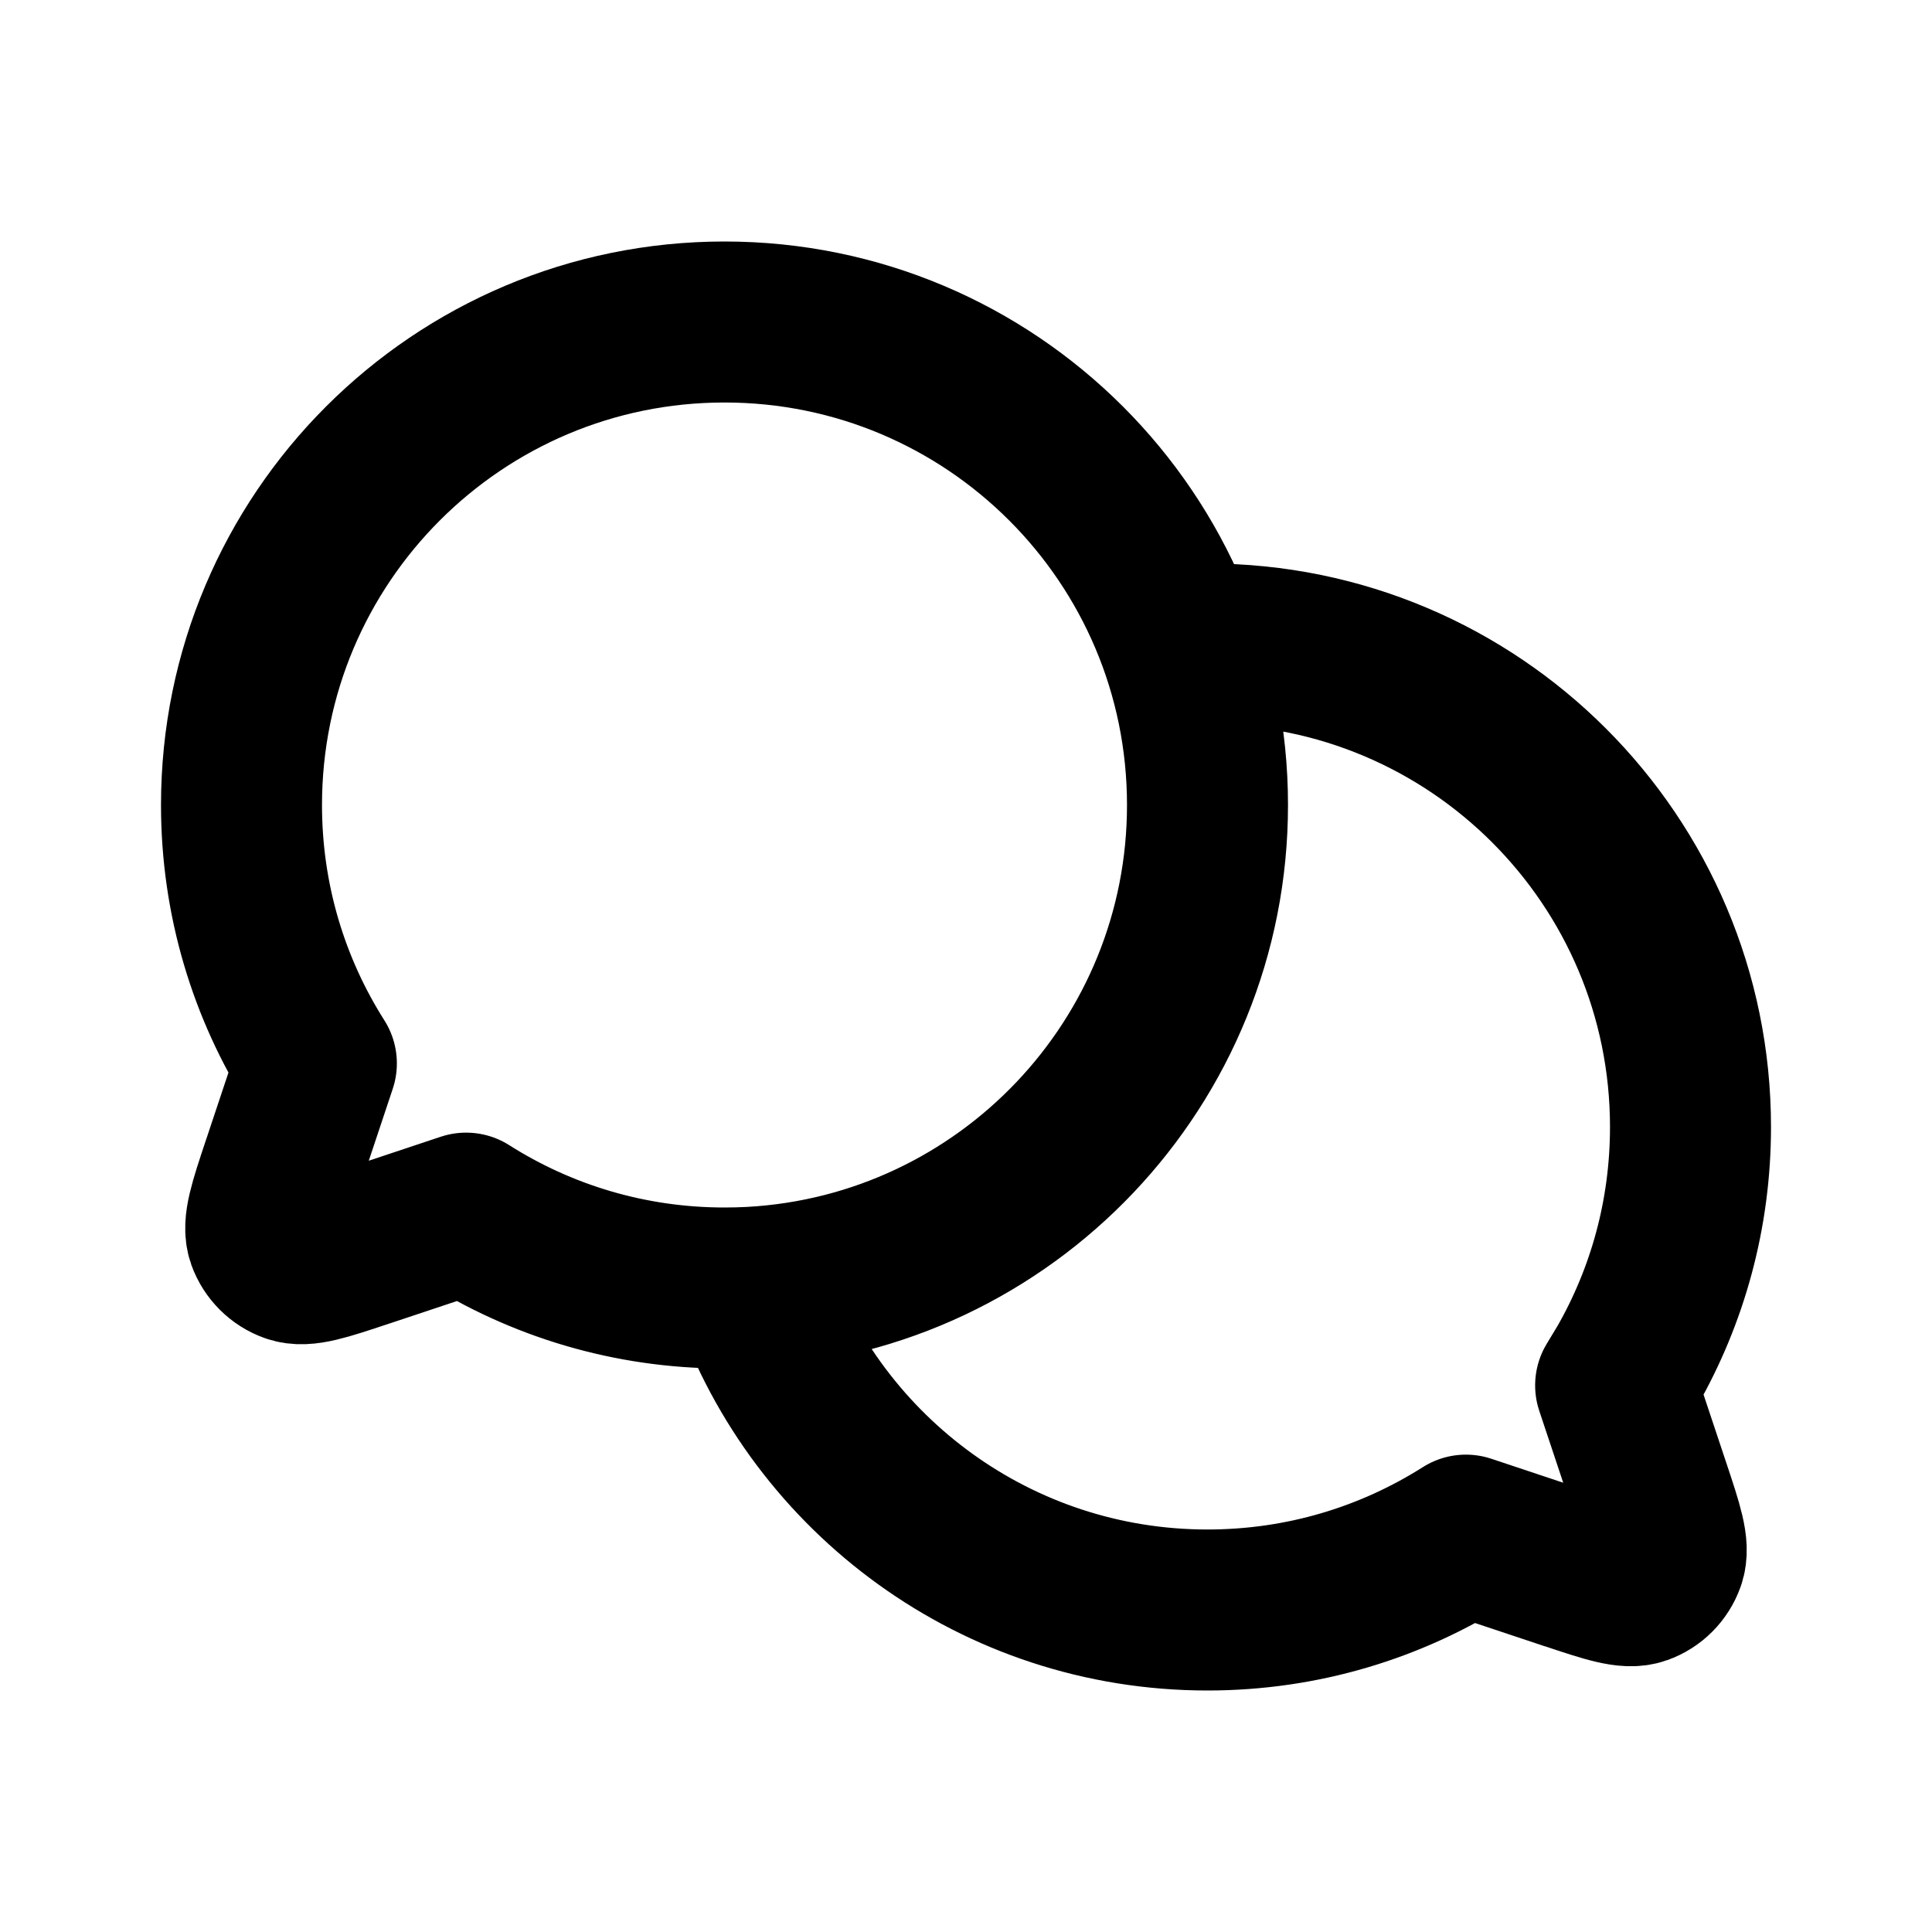
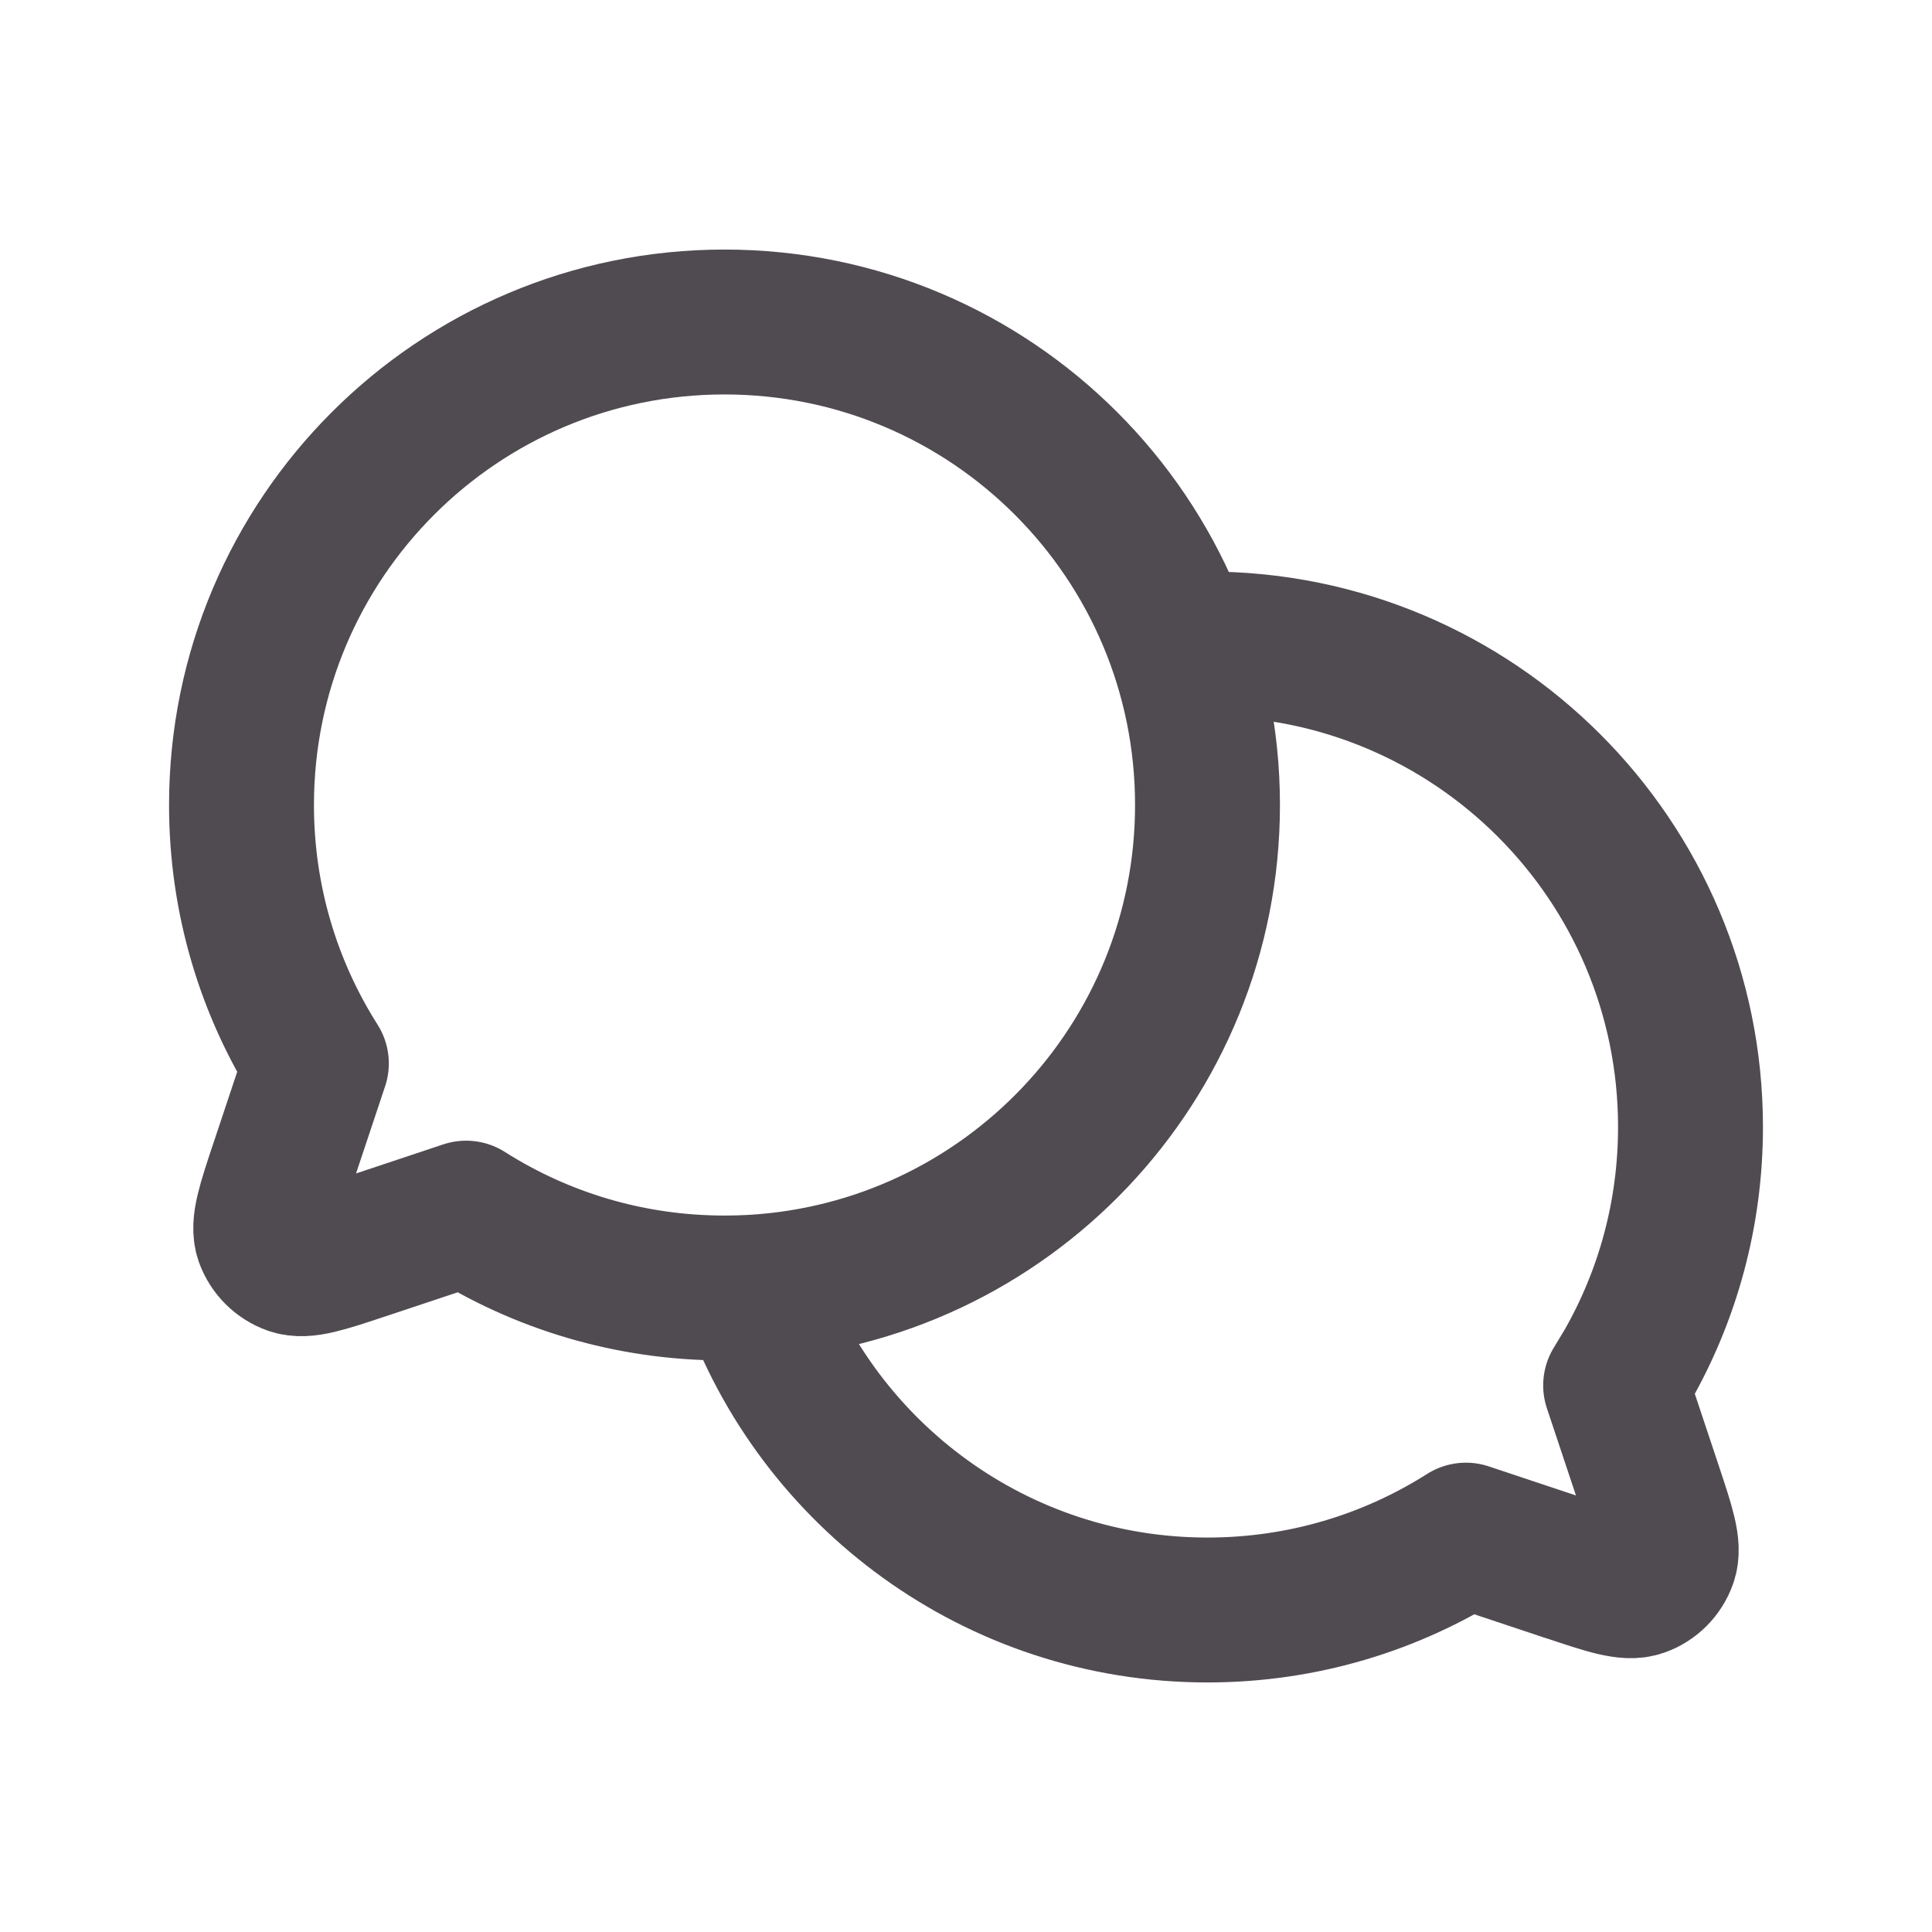
<svg xmlns="http://www.w3.org/2000/svg" width="800px" height="800px" viewBox="0 0 24 24" fill="none">
  <g id="Communication / Chat_Conversation_Circle">
-     <path id="Vector" d="M9.338 15.991C12.495 15.815 15 13.2 15 10C15 6.686 12.314 4 9 4C5.686 4 3 6.686 3 10C3 11.181 3.341 12.282 3.93 13.21L3.506 14.482L3.505 14.484C3.343 14.971 3.262 15.215 3.319 15.377C3.37 15.518 3.482 15.63 3.623 15.68C3.785 15.738 4.027 15.657 4.511 15.496L4.518 15.494L5.79 15.07C6.718 15.659 7.819 16 9 16C9.114 16 9.226 15.997 9.338 15.991ZM9.338 15.991C9.338 15.991 9.338 15.99 9.338 15.991ZM9.338 15.991C10.159 18.326 12.384 20 15 20C16.181 20 17.282 19.659 18.21 19.07L19.482 19.494L19.485 19.494C19.972 19.657 20.216 19.738 20.378 19.68C20.519 19.63 20.63 19.518 20.68 19.377C20.738 19.215 20.657 18.971 20.494 18.482L20.07 17.21L20.212 16.975C20.714 16.098 21 15.082 21 14C21 10.686 18.314 8 15 8L14.775 8.004L14.662 8.01" stroke="#000000" stroke-width="2" stroke-linecap="round" stroke-linejoin="round" />
+     <path id="Vector" d="M9.338 15.991C12.495 15.815 15 13.2 15 10C15 6.686 12.314 4 9 4C5.686 4 3 6.686 3 10C3 11.181 3.341 12.282 3.93 13.21L3.506 14.482L3.505 14.484C3.343 14.971 3.262 15.215 3.319 15.377C3.37 15.518 3.482 15.63 3.623 15.68C3.785 15.738 4.027 15.657 4.511 15.496L4.518 15.494L5.79 15.07C6.718 15.659 7.819 16 9 16C9.114 16 9.226 15.997 9.338 15.991ZM9.338 15.991C9.338 15.991 9.338 15.99 9.338 15.991ZM9.338 15.991C10.159 18.326 12.384 20 15 20C16.181 20 17.282 19.659 18.21 19.07L19.482 19.494L19.485 19.494C19.972 19.657 20.216 19.738 20.378 19.68C20.519 19.63 20.63 19.518 20.68 19.377C20.738 19.215 20.657 18.971 20.494 18.482L20.07 17.21L20.212 16.975C20.714 16.098 21 15.082 21 14C21 10.686 18.314 8 15 8L14.775 8.004L14.662 8.01" stroke="#504b51" stroke-width="1.8" stroke-linecap="round" stroke-linejoin="round" />
  </g>
</svg>
